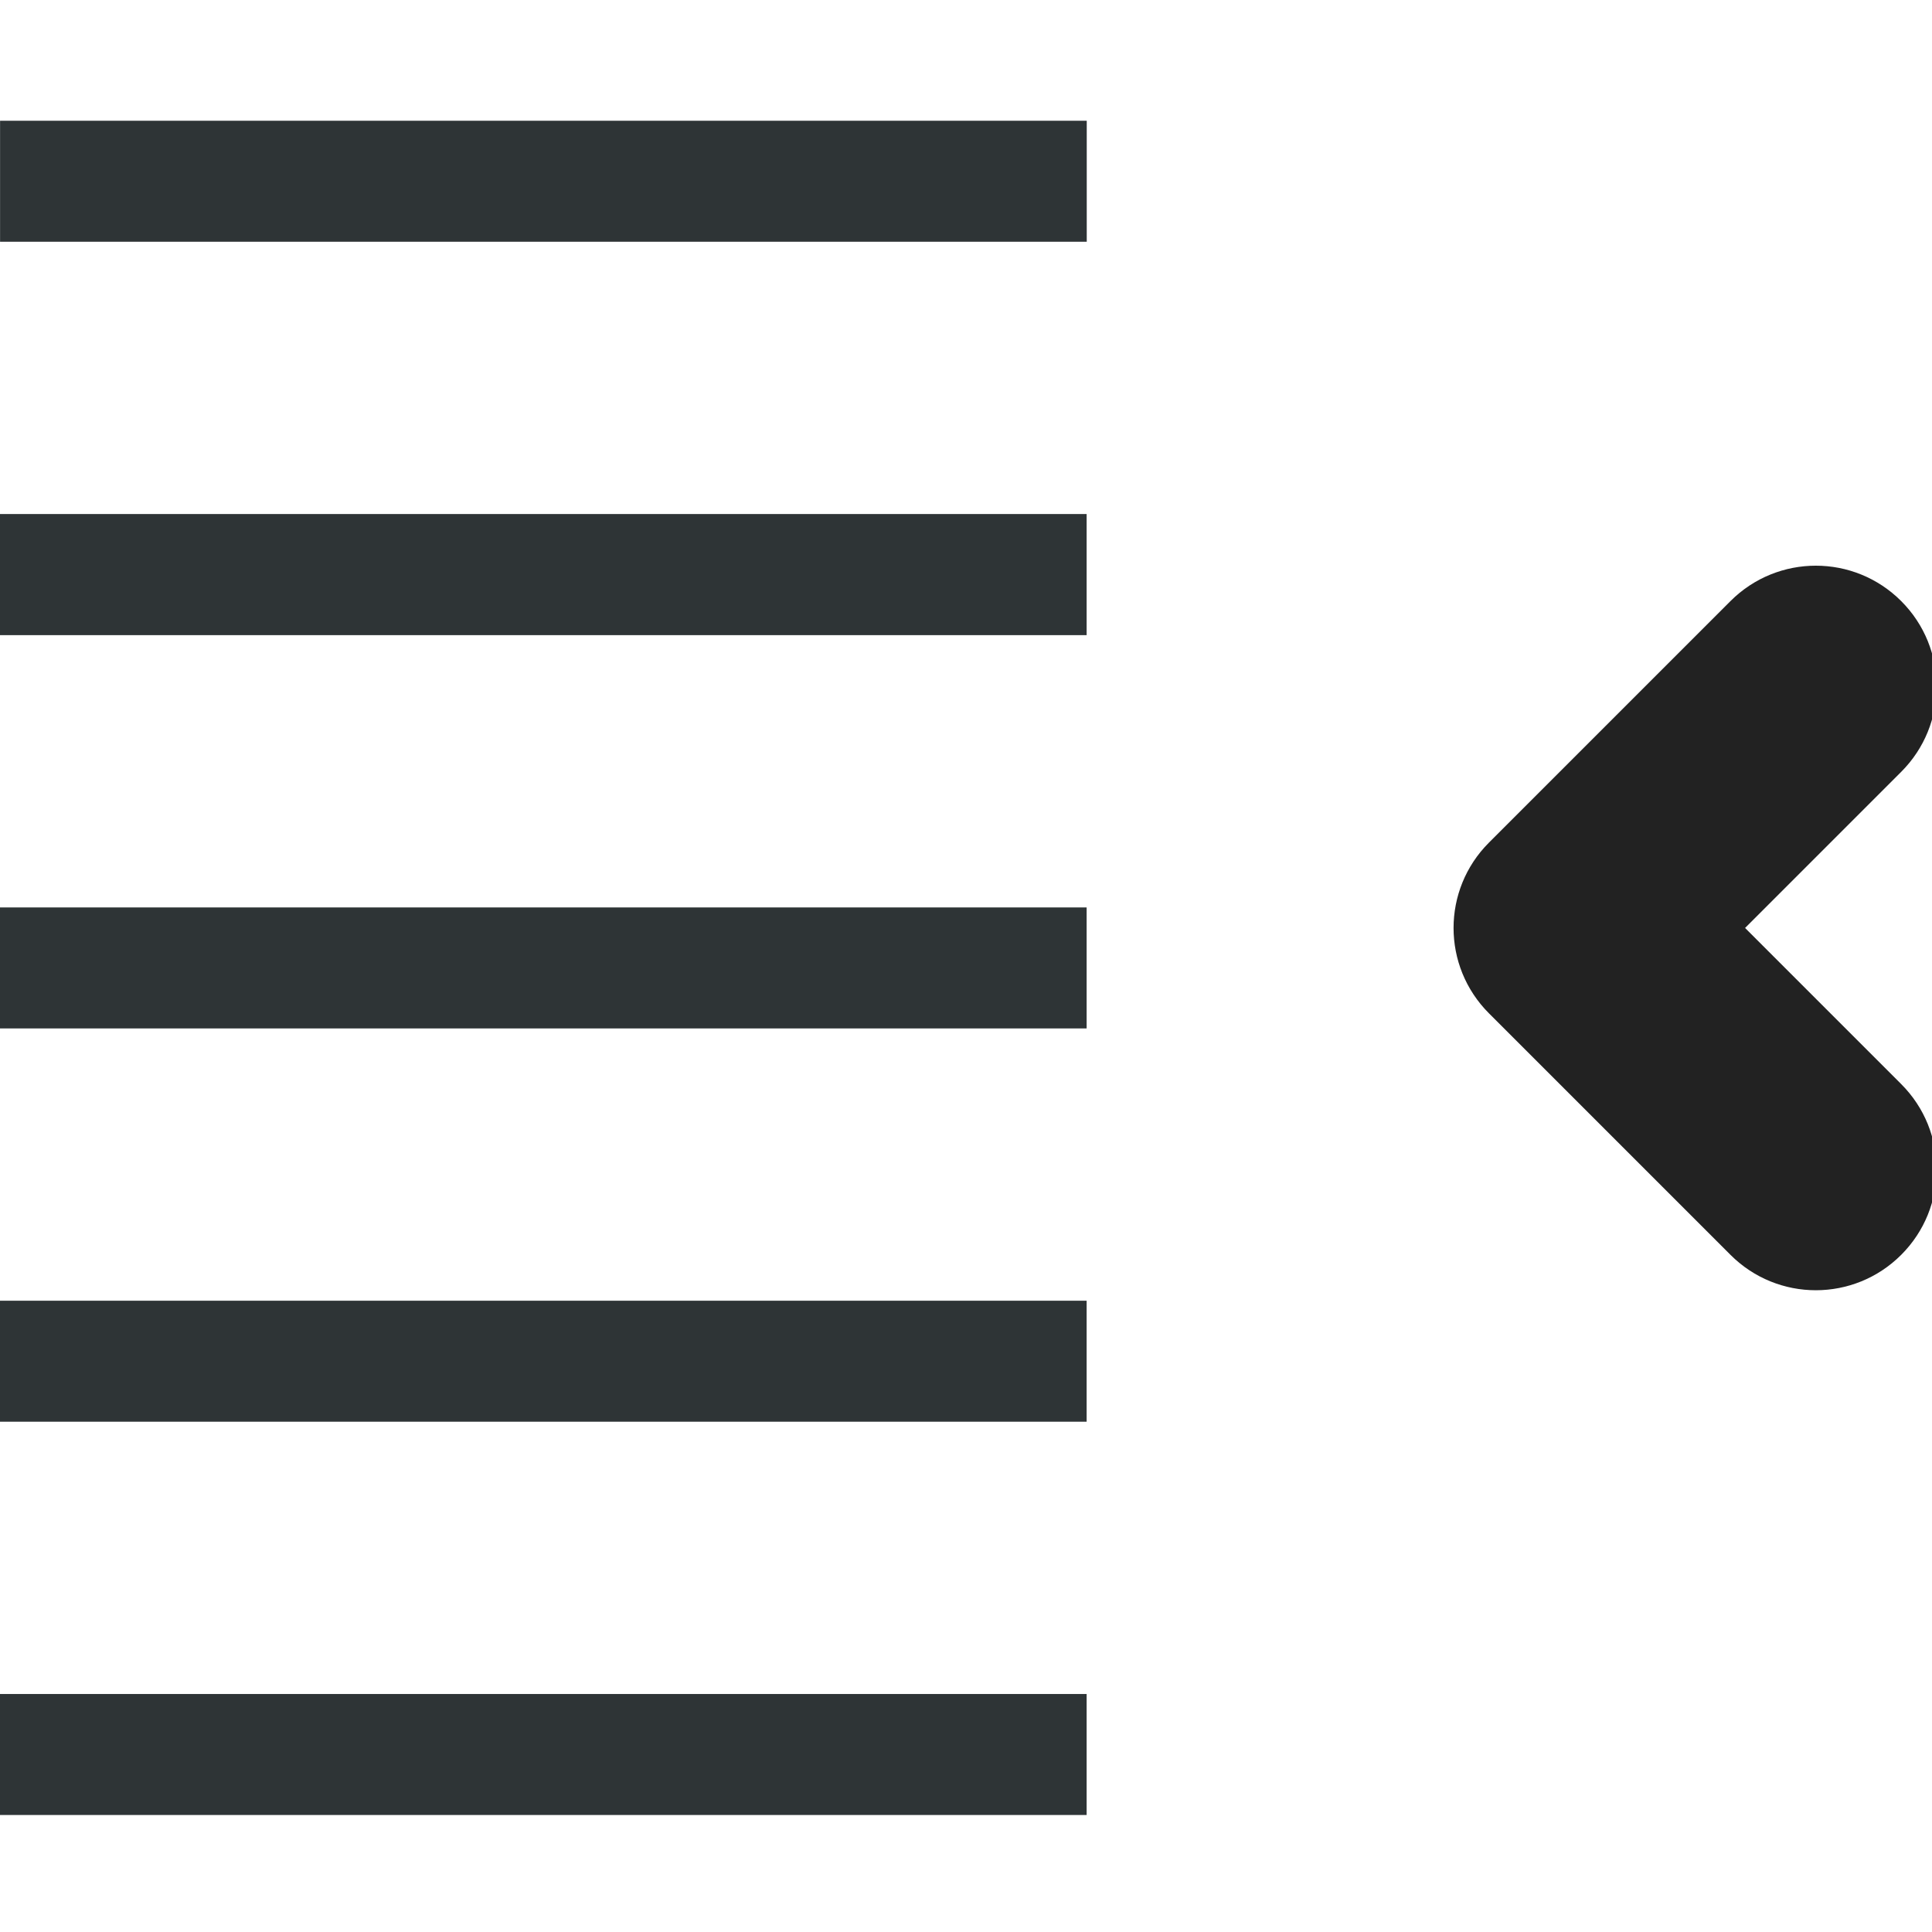
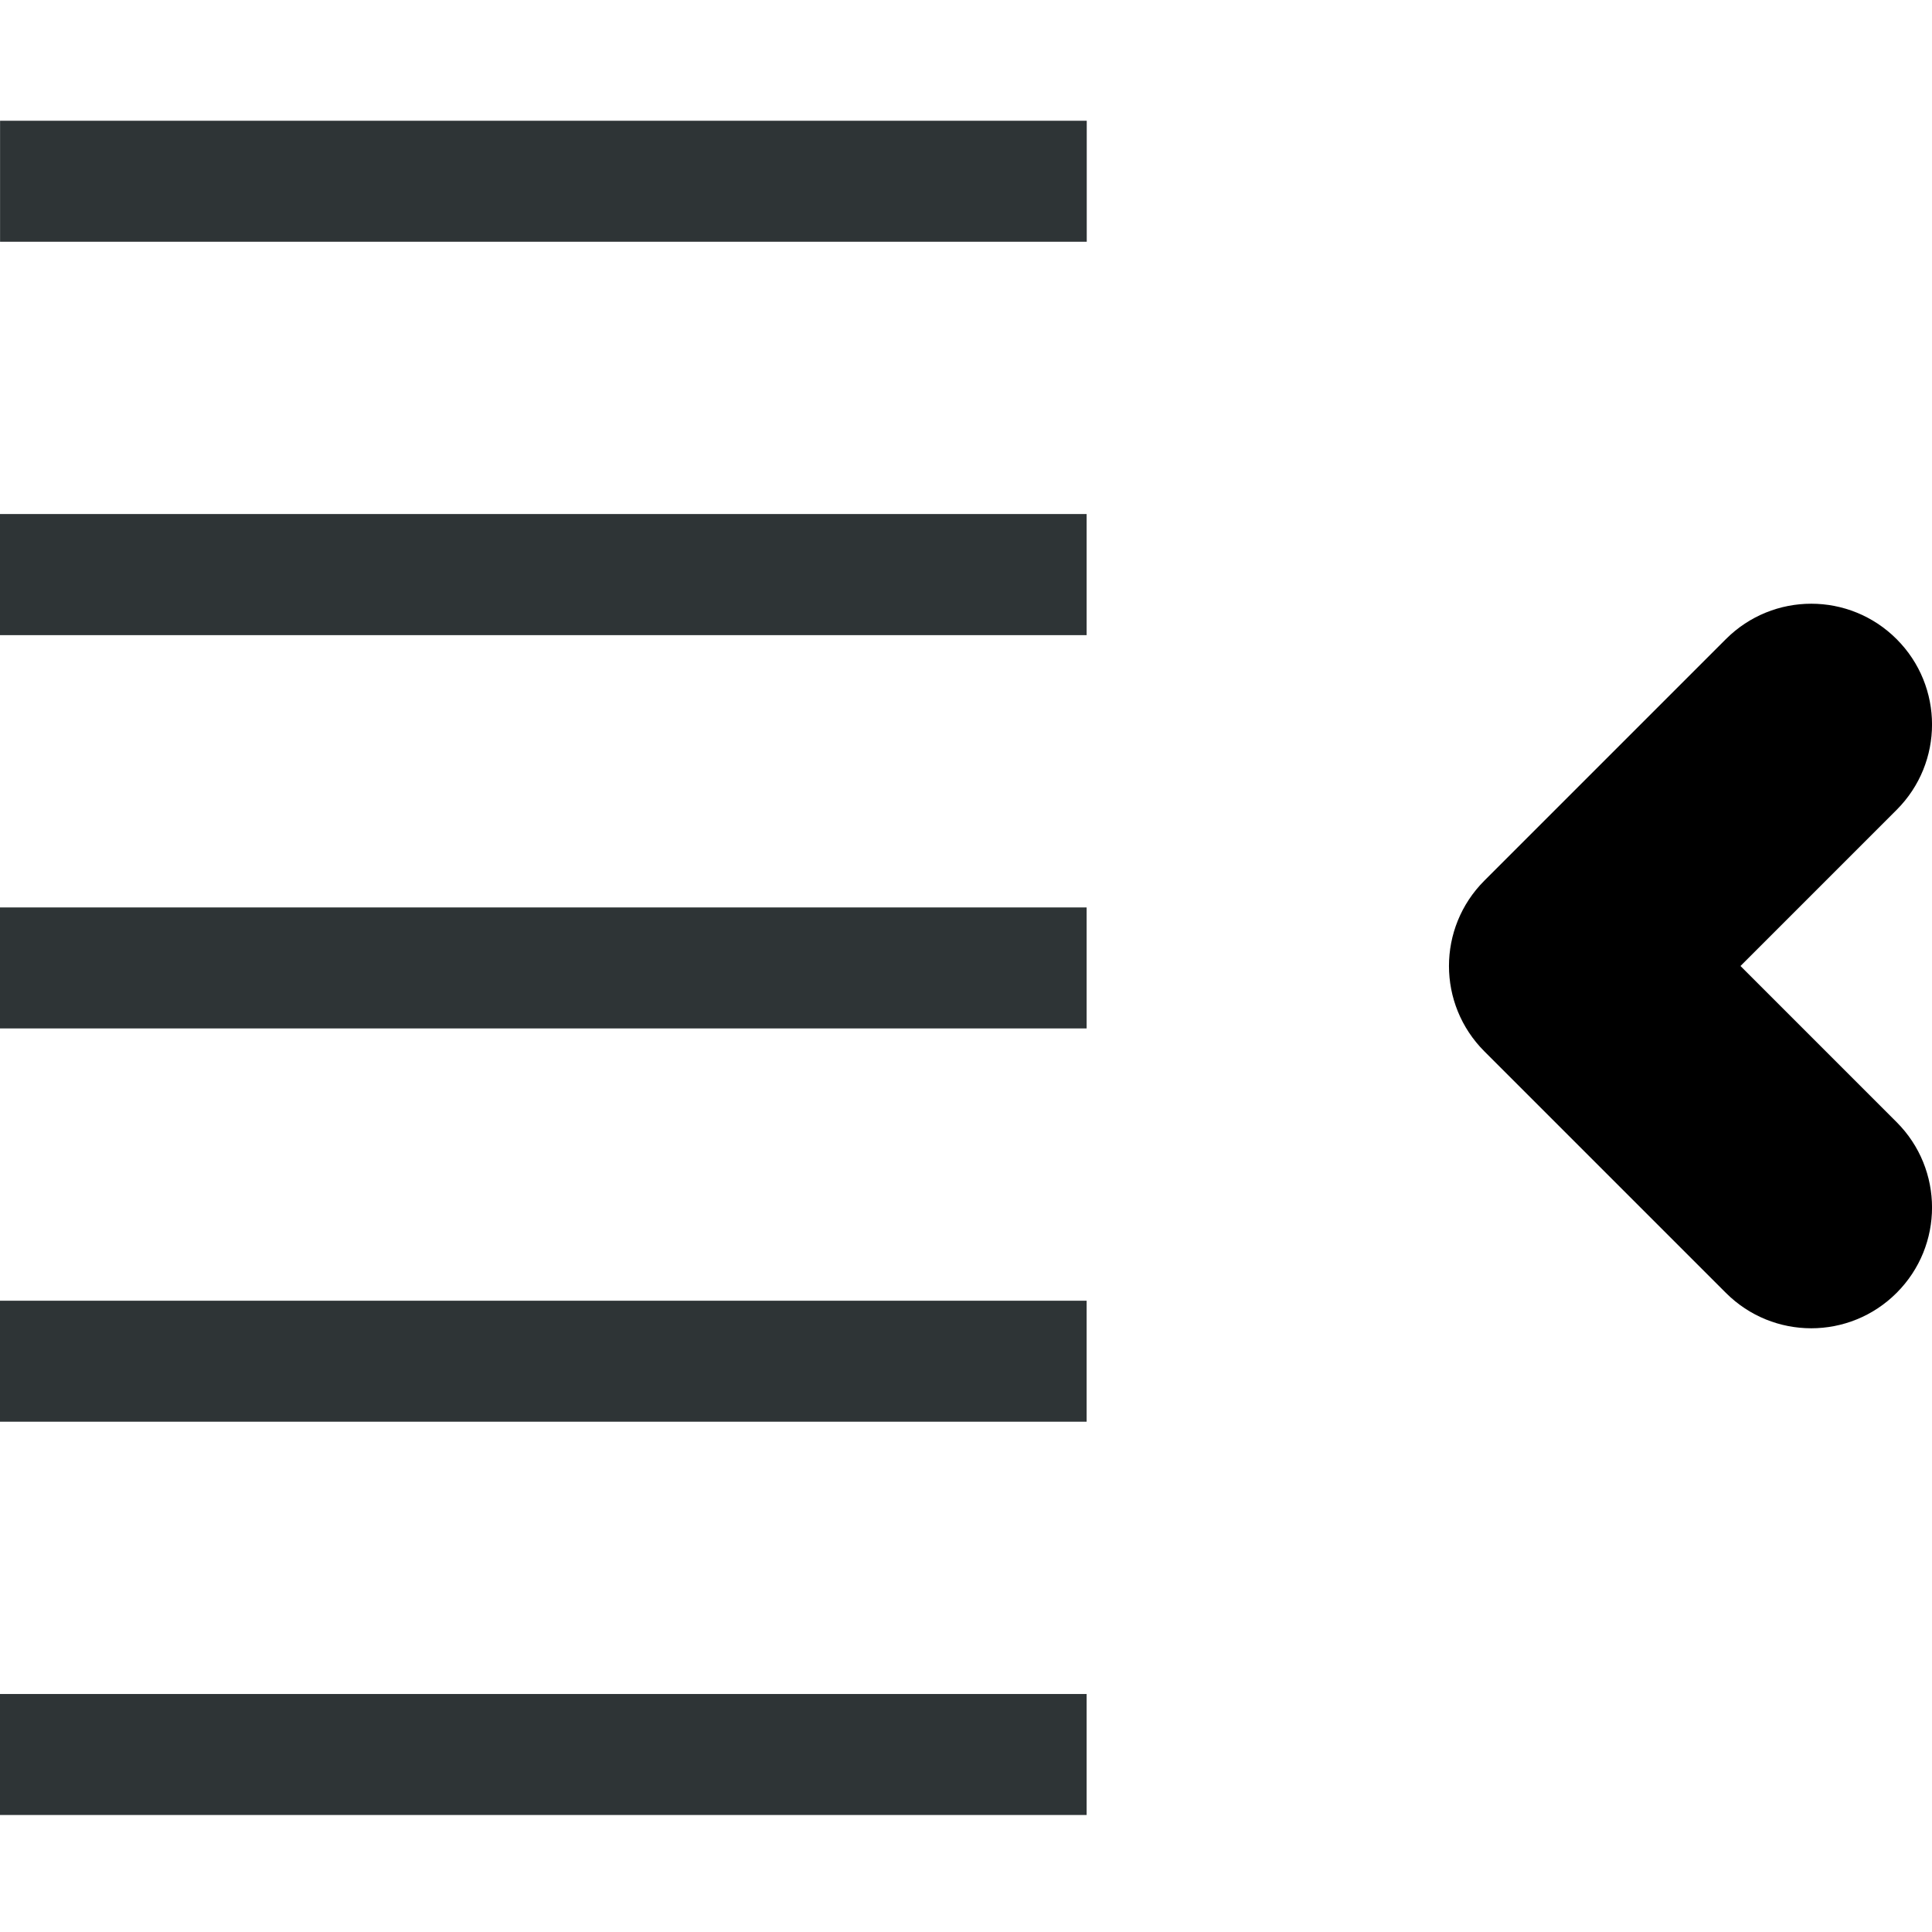
<svg xmlns="http://www.w3.org/2000/svg" height="16px" viewBox="0 0 16 16" width="16px" version="1.1" id="svg1">
  <defs id="defs1" />
  <path d="M 9,1 V 2.002 H 5.452941e-4 V 1 Z" style="fill:#2e3436;stroke-width:1.062" id="path1-7" />
  <path d="M 8.999,4.257 V 5.26 H 0 V 4.257 Z" style="fill:#2e3436;stroke-width:1.062" id="path1-7-6" />
  <path d="m 8.999,10.772 v 1.002 H 0 V 10.772 Z" style="fill:#2e3436;stroke-width:1.062" id="path1-7-61" />
  <path d="m 8.999,14.029 v 1.002 H 0 v -1.002 z" style="fill:#2e3436;stroke-width:1.062" id="path1-7-2" />
  <path d="M 8.999,7.515 V 8.517 H 0 V 7.515 Z" style="fill:#2e3436;stroke-width:1.062" id="path1-7-7" />
-   <g fill="#222222" id="g4" transform="translate(17,-12)">
-     <path d="m -1.255,18.392 -2,2 V 18.978 l 2,2 c 0.391,0.391 0.391,1.023 0,1.414 -0.391,0.391 -1.023,0.391 -1.414,0 l -2,-2 c -0.391,-0.391 -0.391,-1.023 0,-1.414 l 2,-2 c 0.391,-0.391 1.023,-0.391 1.414,0 0.391,0.391 0.391,1.023 0,1.414 z m 0,0" id="path4" />
-   </g>
+   <path d="M 15.707,9.293 13.707,7.293 V 8.707 L 15.707,6.707 c 0.391,-0.391 0.391,-1.023 0,-1.414 -0.391,-0.391 -1.023,-0.391 -1.414,0 l -2,2 c -0.391,0.391 -0.391,1.023 0,1.414 l 2,2 c 0.391,0.391 1.023,0.391 1.414,0 0.391,-0.391 0.391,-1.023 0,-1.414 z m 0,0" id="path4-5" />
</svg>
